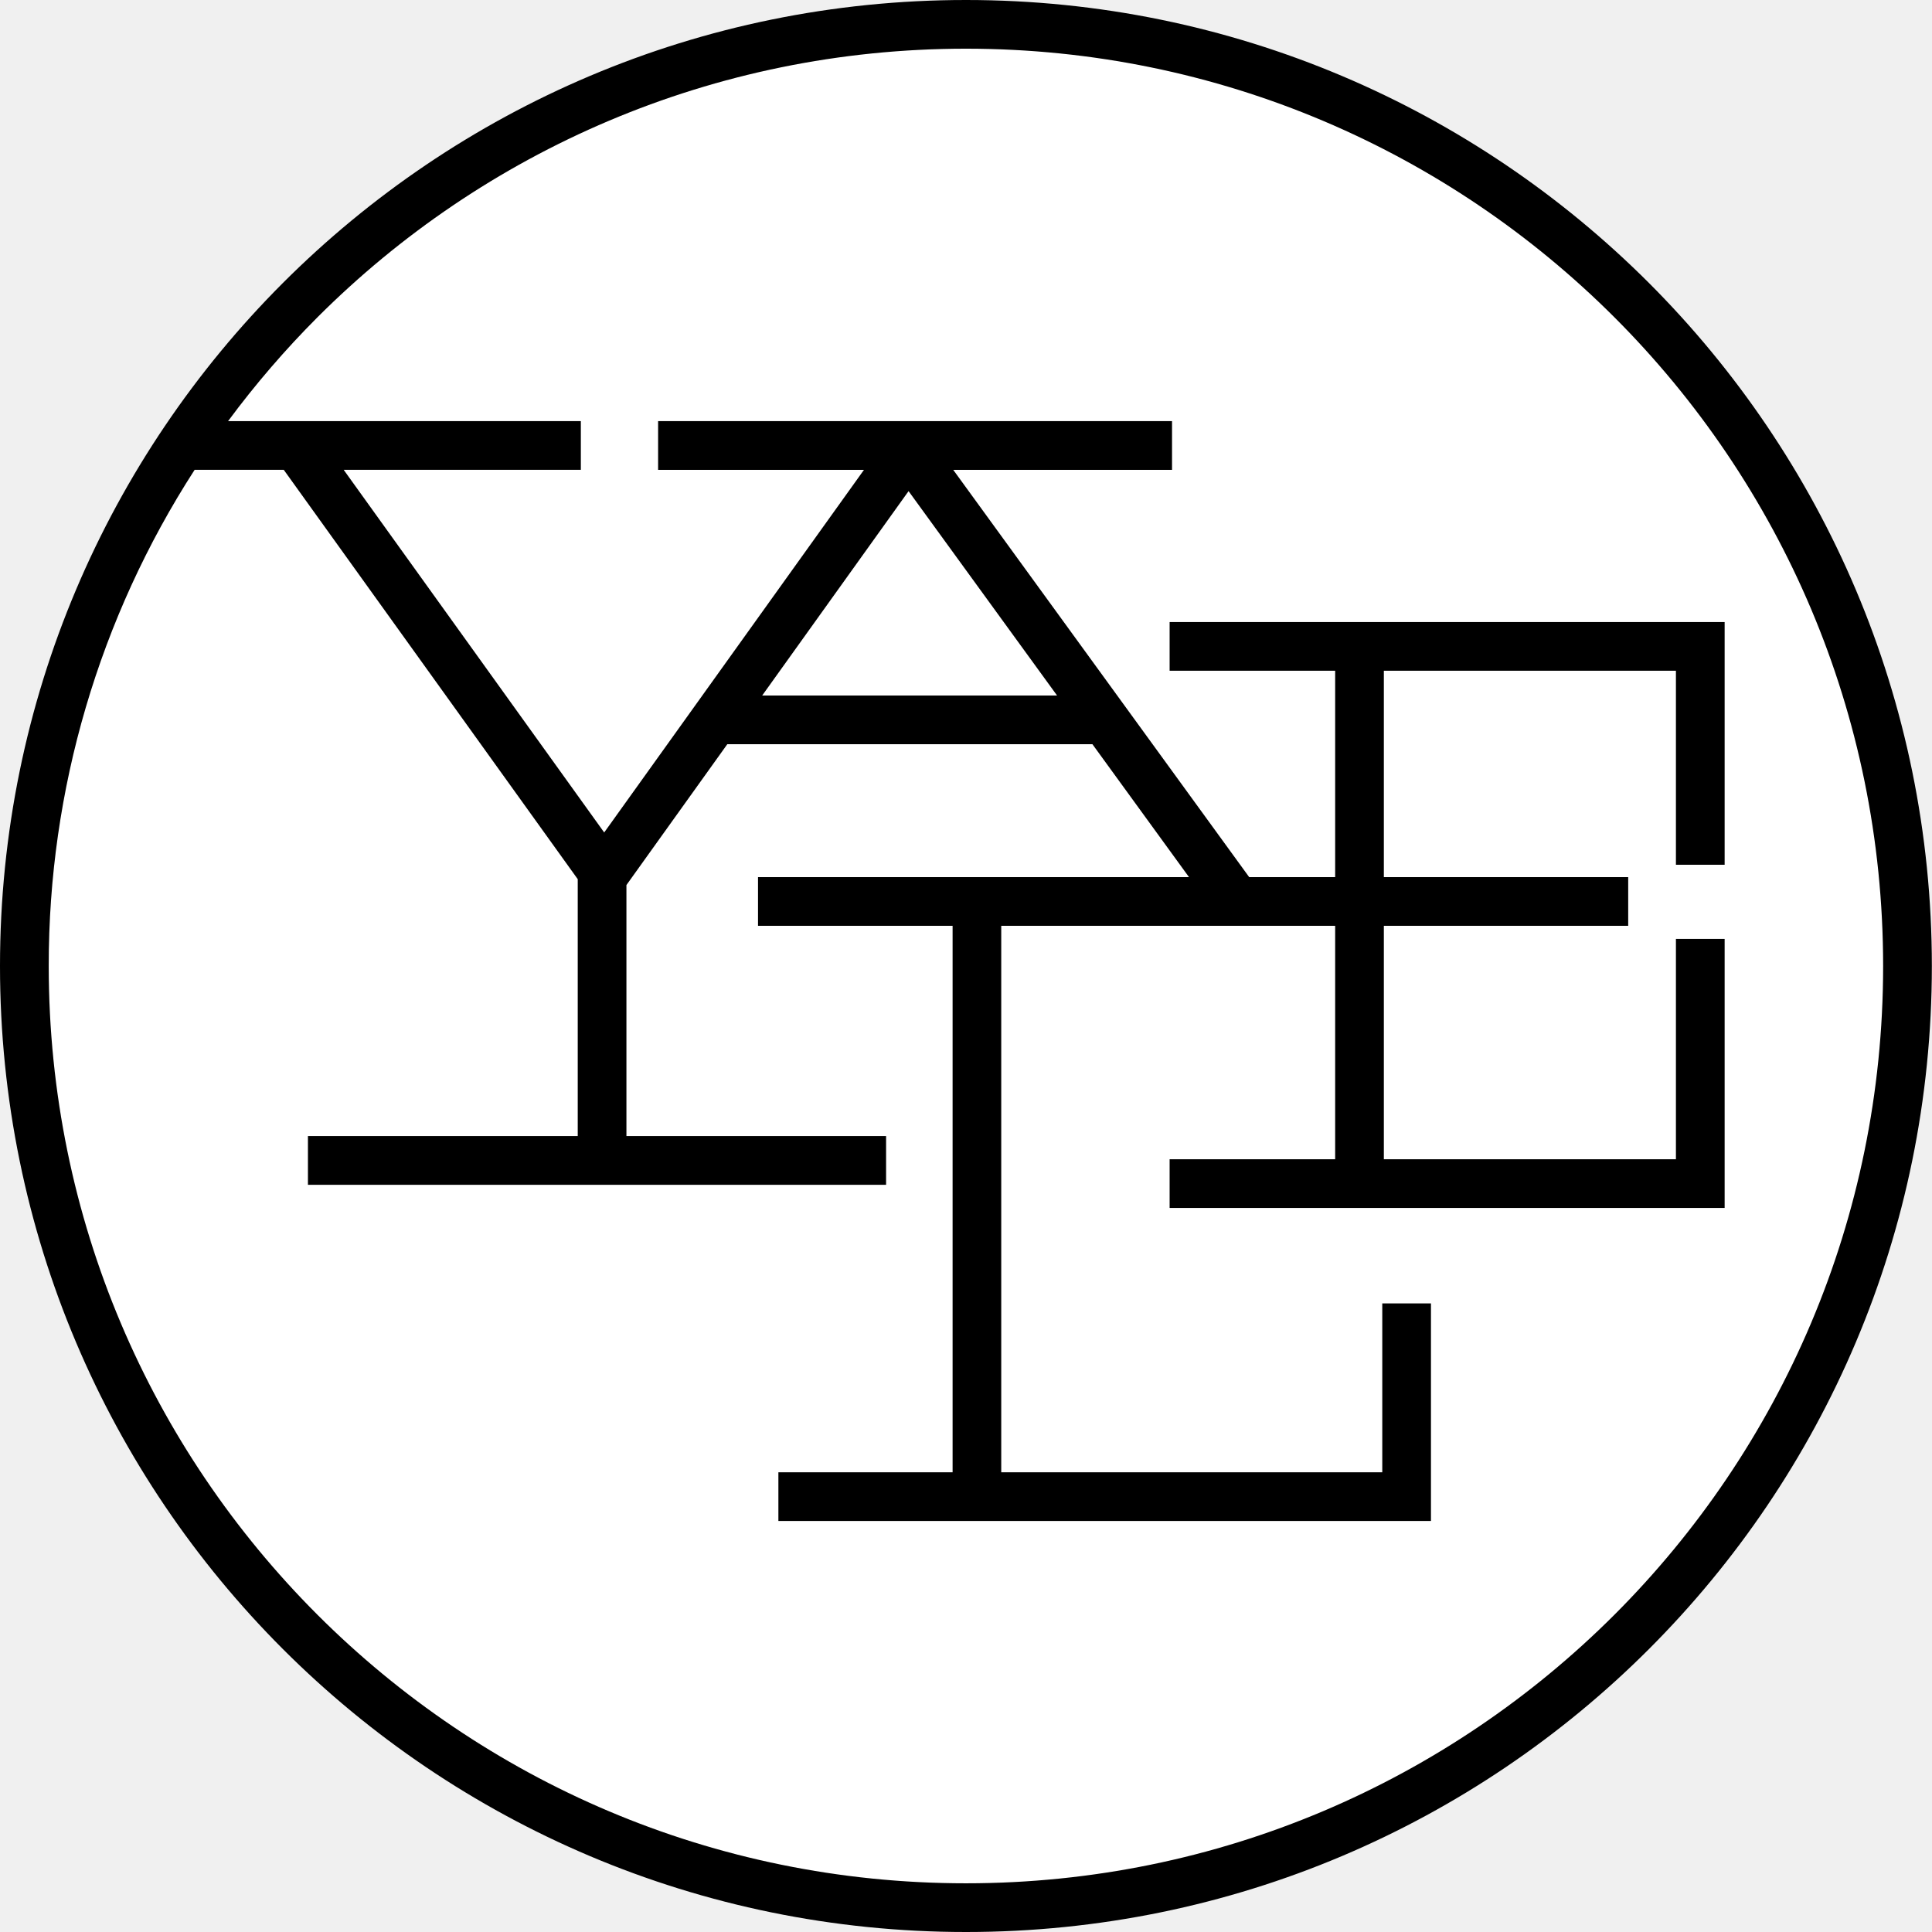
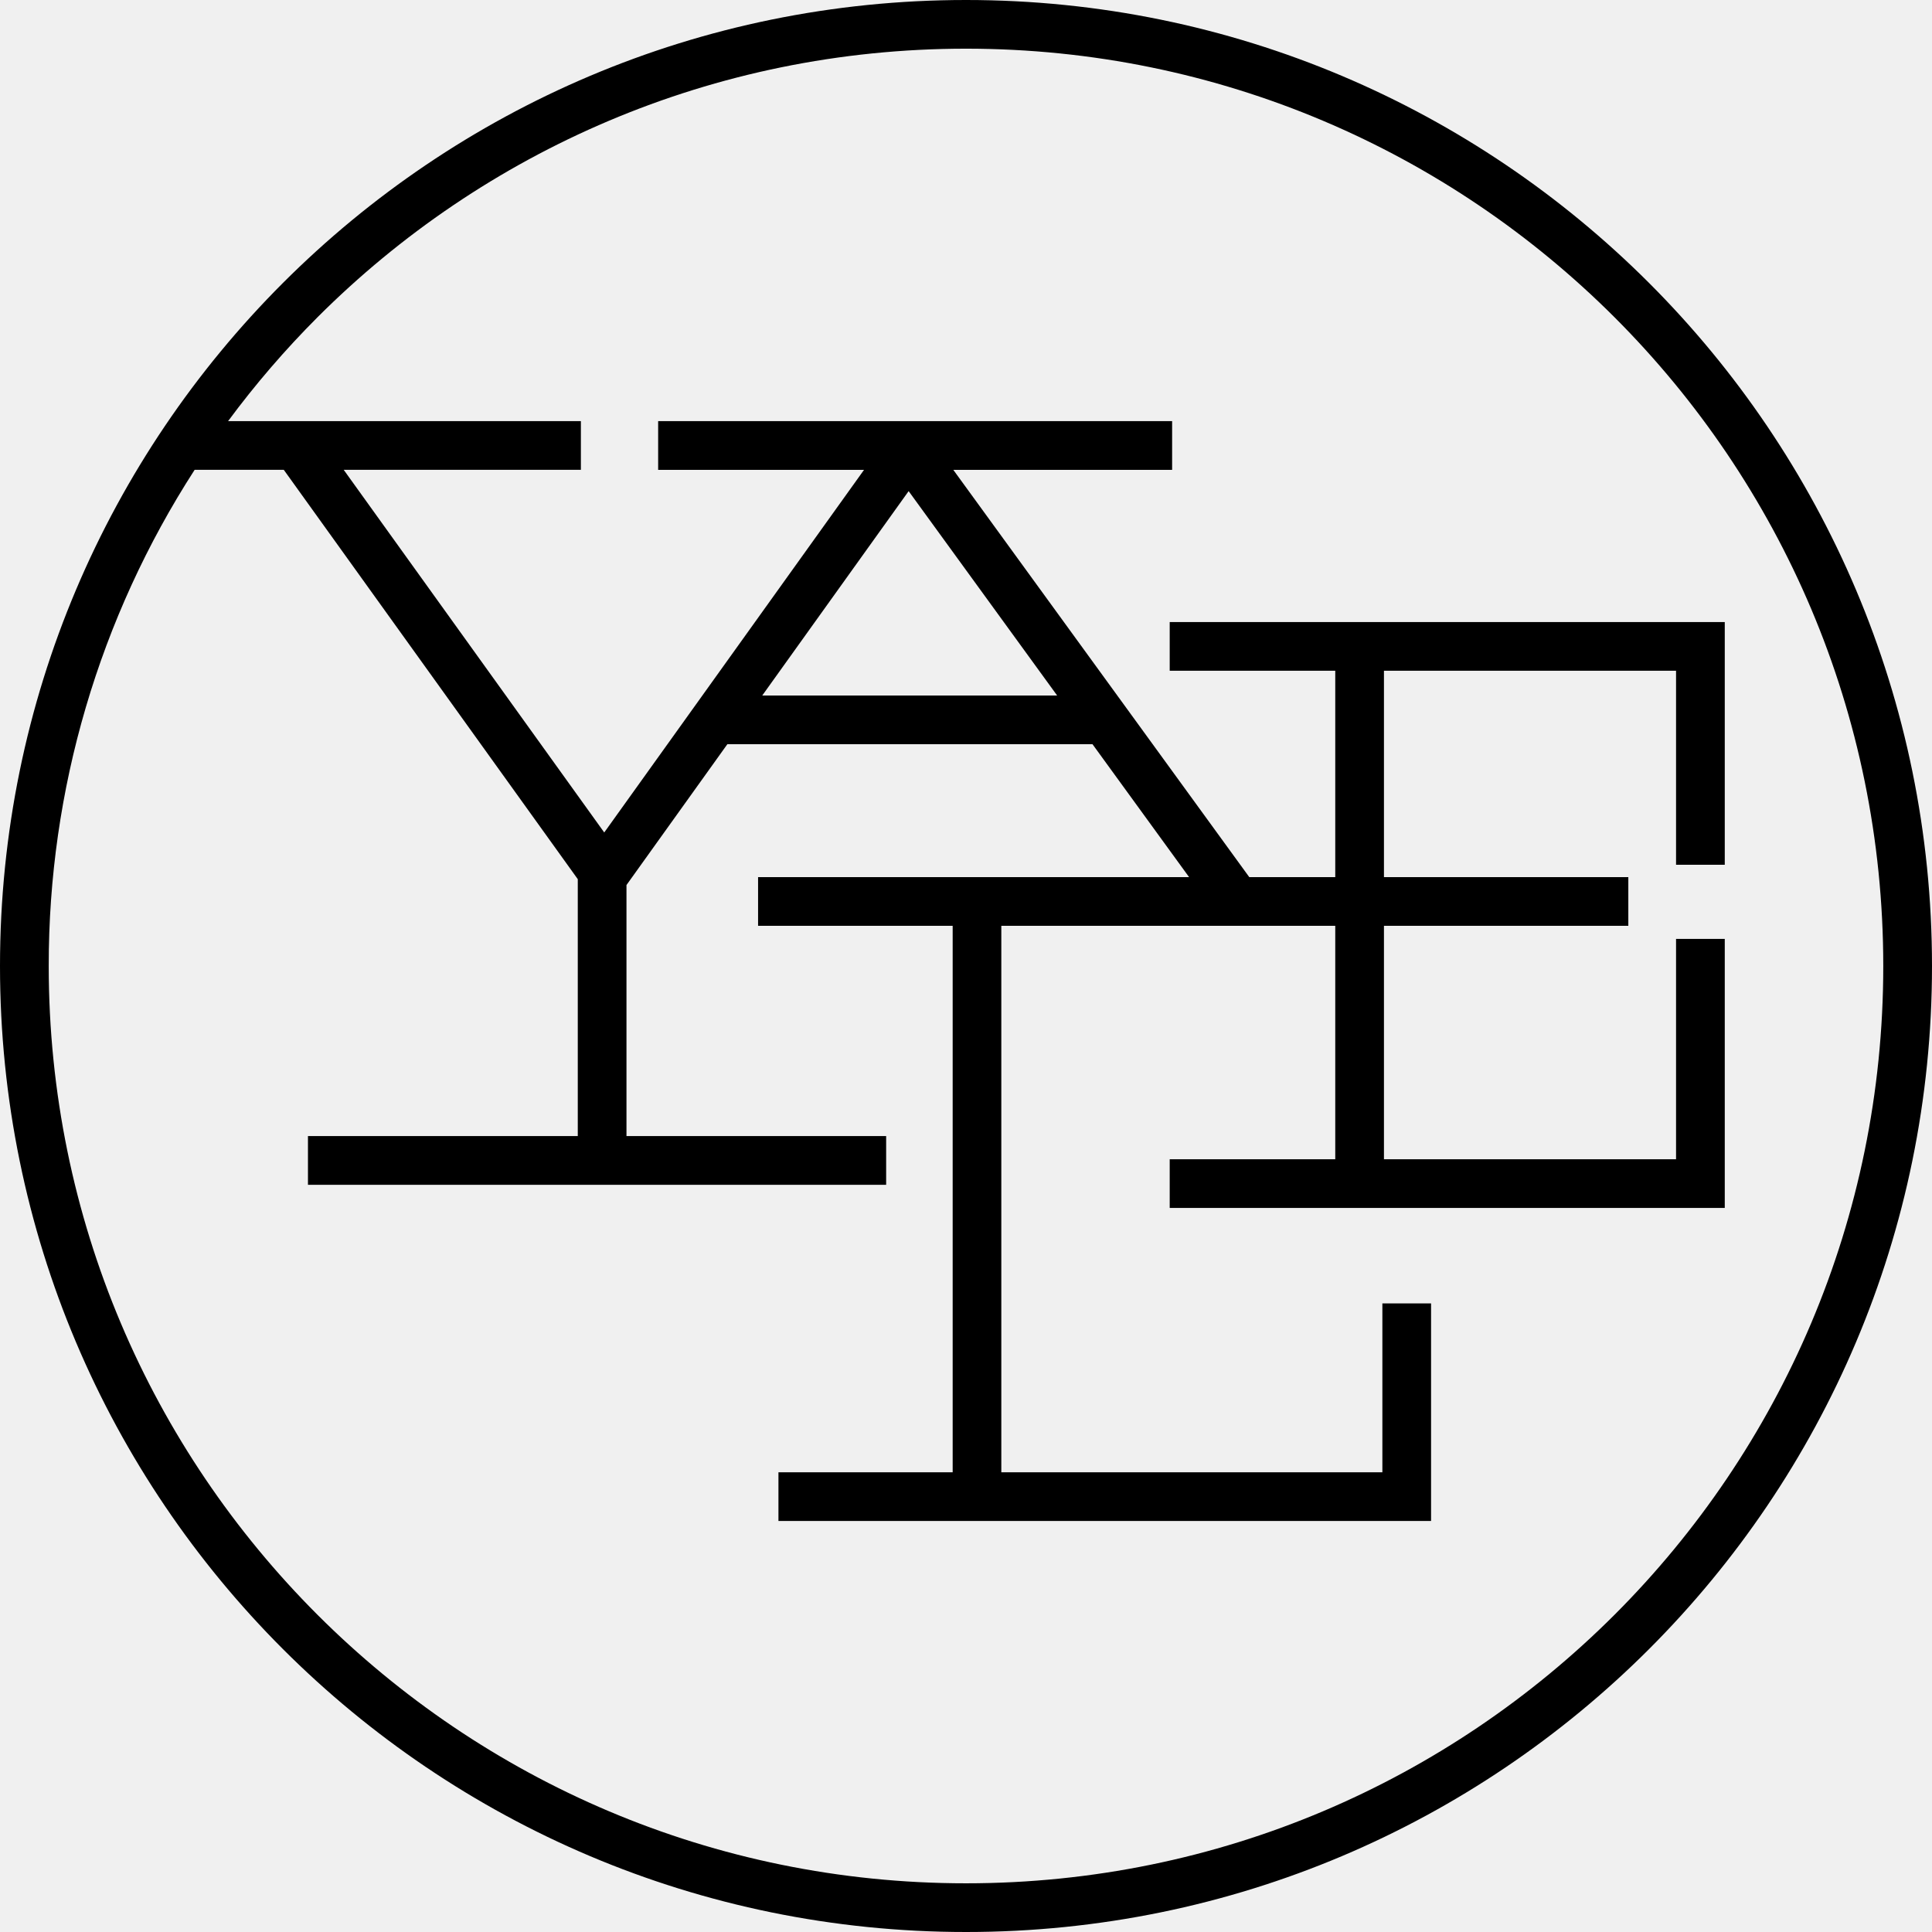
- <svg xmlns="http://www.w3.org/2000/svg" width="1249.908" height="1250.001" viewBox="0 0 1249.908 1250.001">
-   <defs>
-     <style>.cls-1{fill:#fff;}</style>
-   </defs>
-   <g id="Yale_University_Press_1985-2010-2">
-     <circle class="cls-1" cx="625.025" cy="624.994" r="593.5" />
-     <path d="M624.965 0c-345.19.021-624.942 279.822-624.965 625.021.022 345.189 279.775 624.979 624.965 624.979 345.156 0 624.92-279.79 624.943-624.979-.023-345.198-279.787-624.998-624.943-625.021zm419.618 1044.69c-107.44 107.429-255.721 173.805-419.618 173.805-163.931 0-312.199-66.376-419.64-173.805-107.43-107.45-173.799-255.744-173.799-419.668a590.509 590.509 0 0 1 94.408-321.064h57.645l190.217 264.858v166.222h-174.565v31.517h374.062v-31.517h-167.994v-162.415l65.271-91.131h236.216l62.507 86.025h-278.854v31.495h125.89v353.548h-112.713v31.506h422.215v-140.777h-31.502v109.271h-246.529v-353.548h216.047v151.024h-107.107v31.494h359.099v-174.047h-31.515v142.553h-188.973v-151.024h158.092v-31.495h-158.092v-133.538h188.973v125.524h31.515v-157.03h-359.099v31.506h107.107v133.538h-55.613l-191.492-263.525h141.563v-31.539h-332.514v31.539h133.194l-168.071 234.618-168.56-234.651h153.452v-31.506h-228.235a600.377 600.377 0 0 1 57.755-67.108c107.441-107.44 255.709-173.827 419.64-173.849 163.897.021 312.178 66.409 419.618 173.849 107.418 107.439 173.799 255.732 173.799 419.678 0 163.921-66.381 312.216-173.799 419.666zm-551.447-594.694l94.709-132.24 96.073 132.24h-190.782z" />
-   </g>
+ <svg xmlns="http://www.w3.org/2000/svg" width="398" height="398" viewBox="0 0 398 398" fill="none">
+   <path d="M199.004 0C89.087 0.007 0.007 89.095 0 199.007C0.007 308.915 89.087 398 199.004 398C308.909 398 397.993 308.915 398 199.007C397.993 89.096 308.909 0.007 199.004 0ZM332.62 332.629C298.408 366.834 251.192 387.969 199.004 387.969C146.804 387.969 99.592 366.834 65.38 332.629C31.172 298.417 10.039 251.2 10.039 199.007C9.991 162.746 20.431 127.244 40.1 96.78H58.456L119.025 181.111V234.036H63.44V244.071H182.55V234.036H129.057V182.323L149.841 153.307H225.057L244.961 180.697H156.167V190.725H196.254V303.295H160.363V313.326H294.806V268.503H284.775V303.295H206.275V190.725H275.069V238.811H240.964V248.839H355.309V193.422H345.274V238.811H285.101V190.725H335.441V180.697H285.101V138.179H345.274V178.146H355.309V128.147H240.964V138.179H275.069V180.697H257.361L196.385 96.791H241.462V86.749H135.582V96.791H177.994L124.476 171.493L70.803 96.781H119.665V86.749H46.99C52.586 79.184 58.733 72.042 65.381 65.382C99.592 31.173 146.804 10.035 199.004 10.028C251.192 10.035 298.409 31.173 332.62 65.382C366.824 99.59 387.962 146.807 387.962 199.007C387.962 251.2 366.824 298.417 332.62 332.629ZM157.026 143.279L187.184 101.173L217.776 143.279H157.026Z" fill="black" />
</svg>
